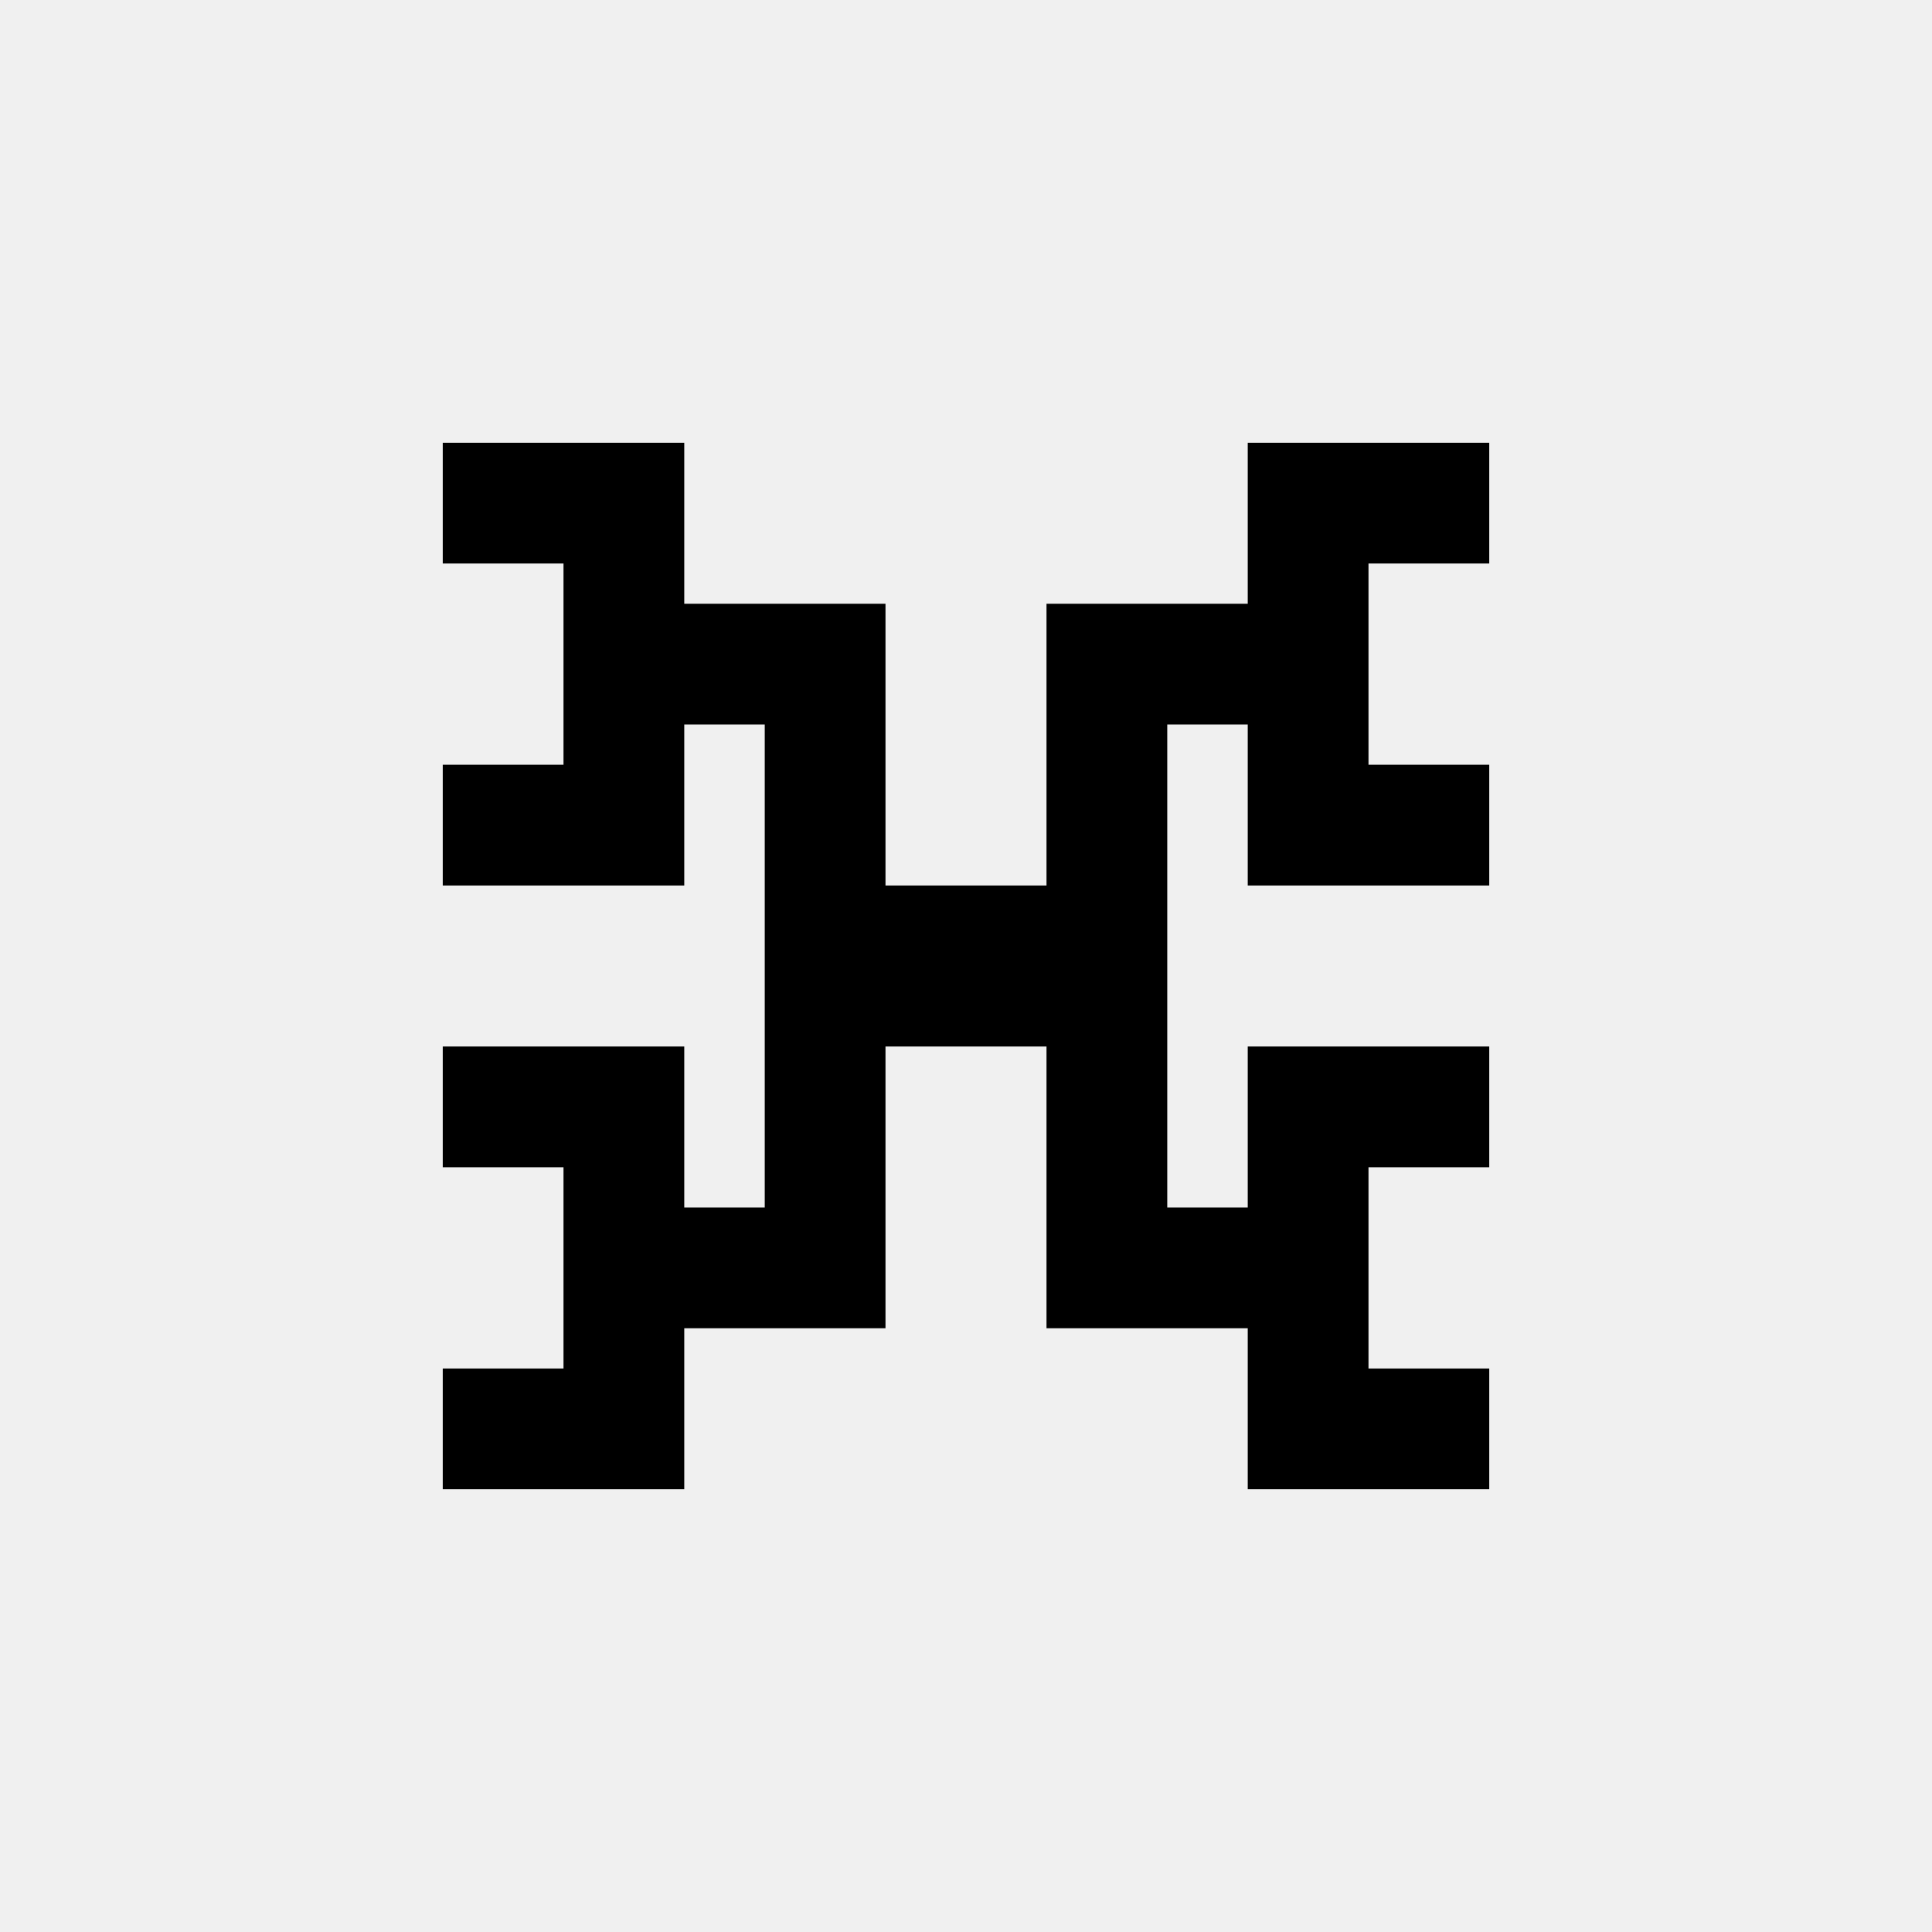
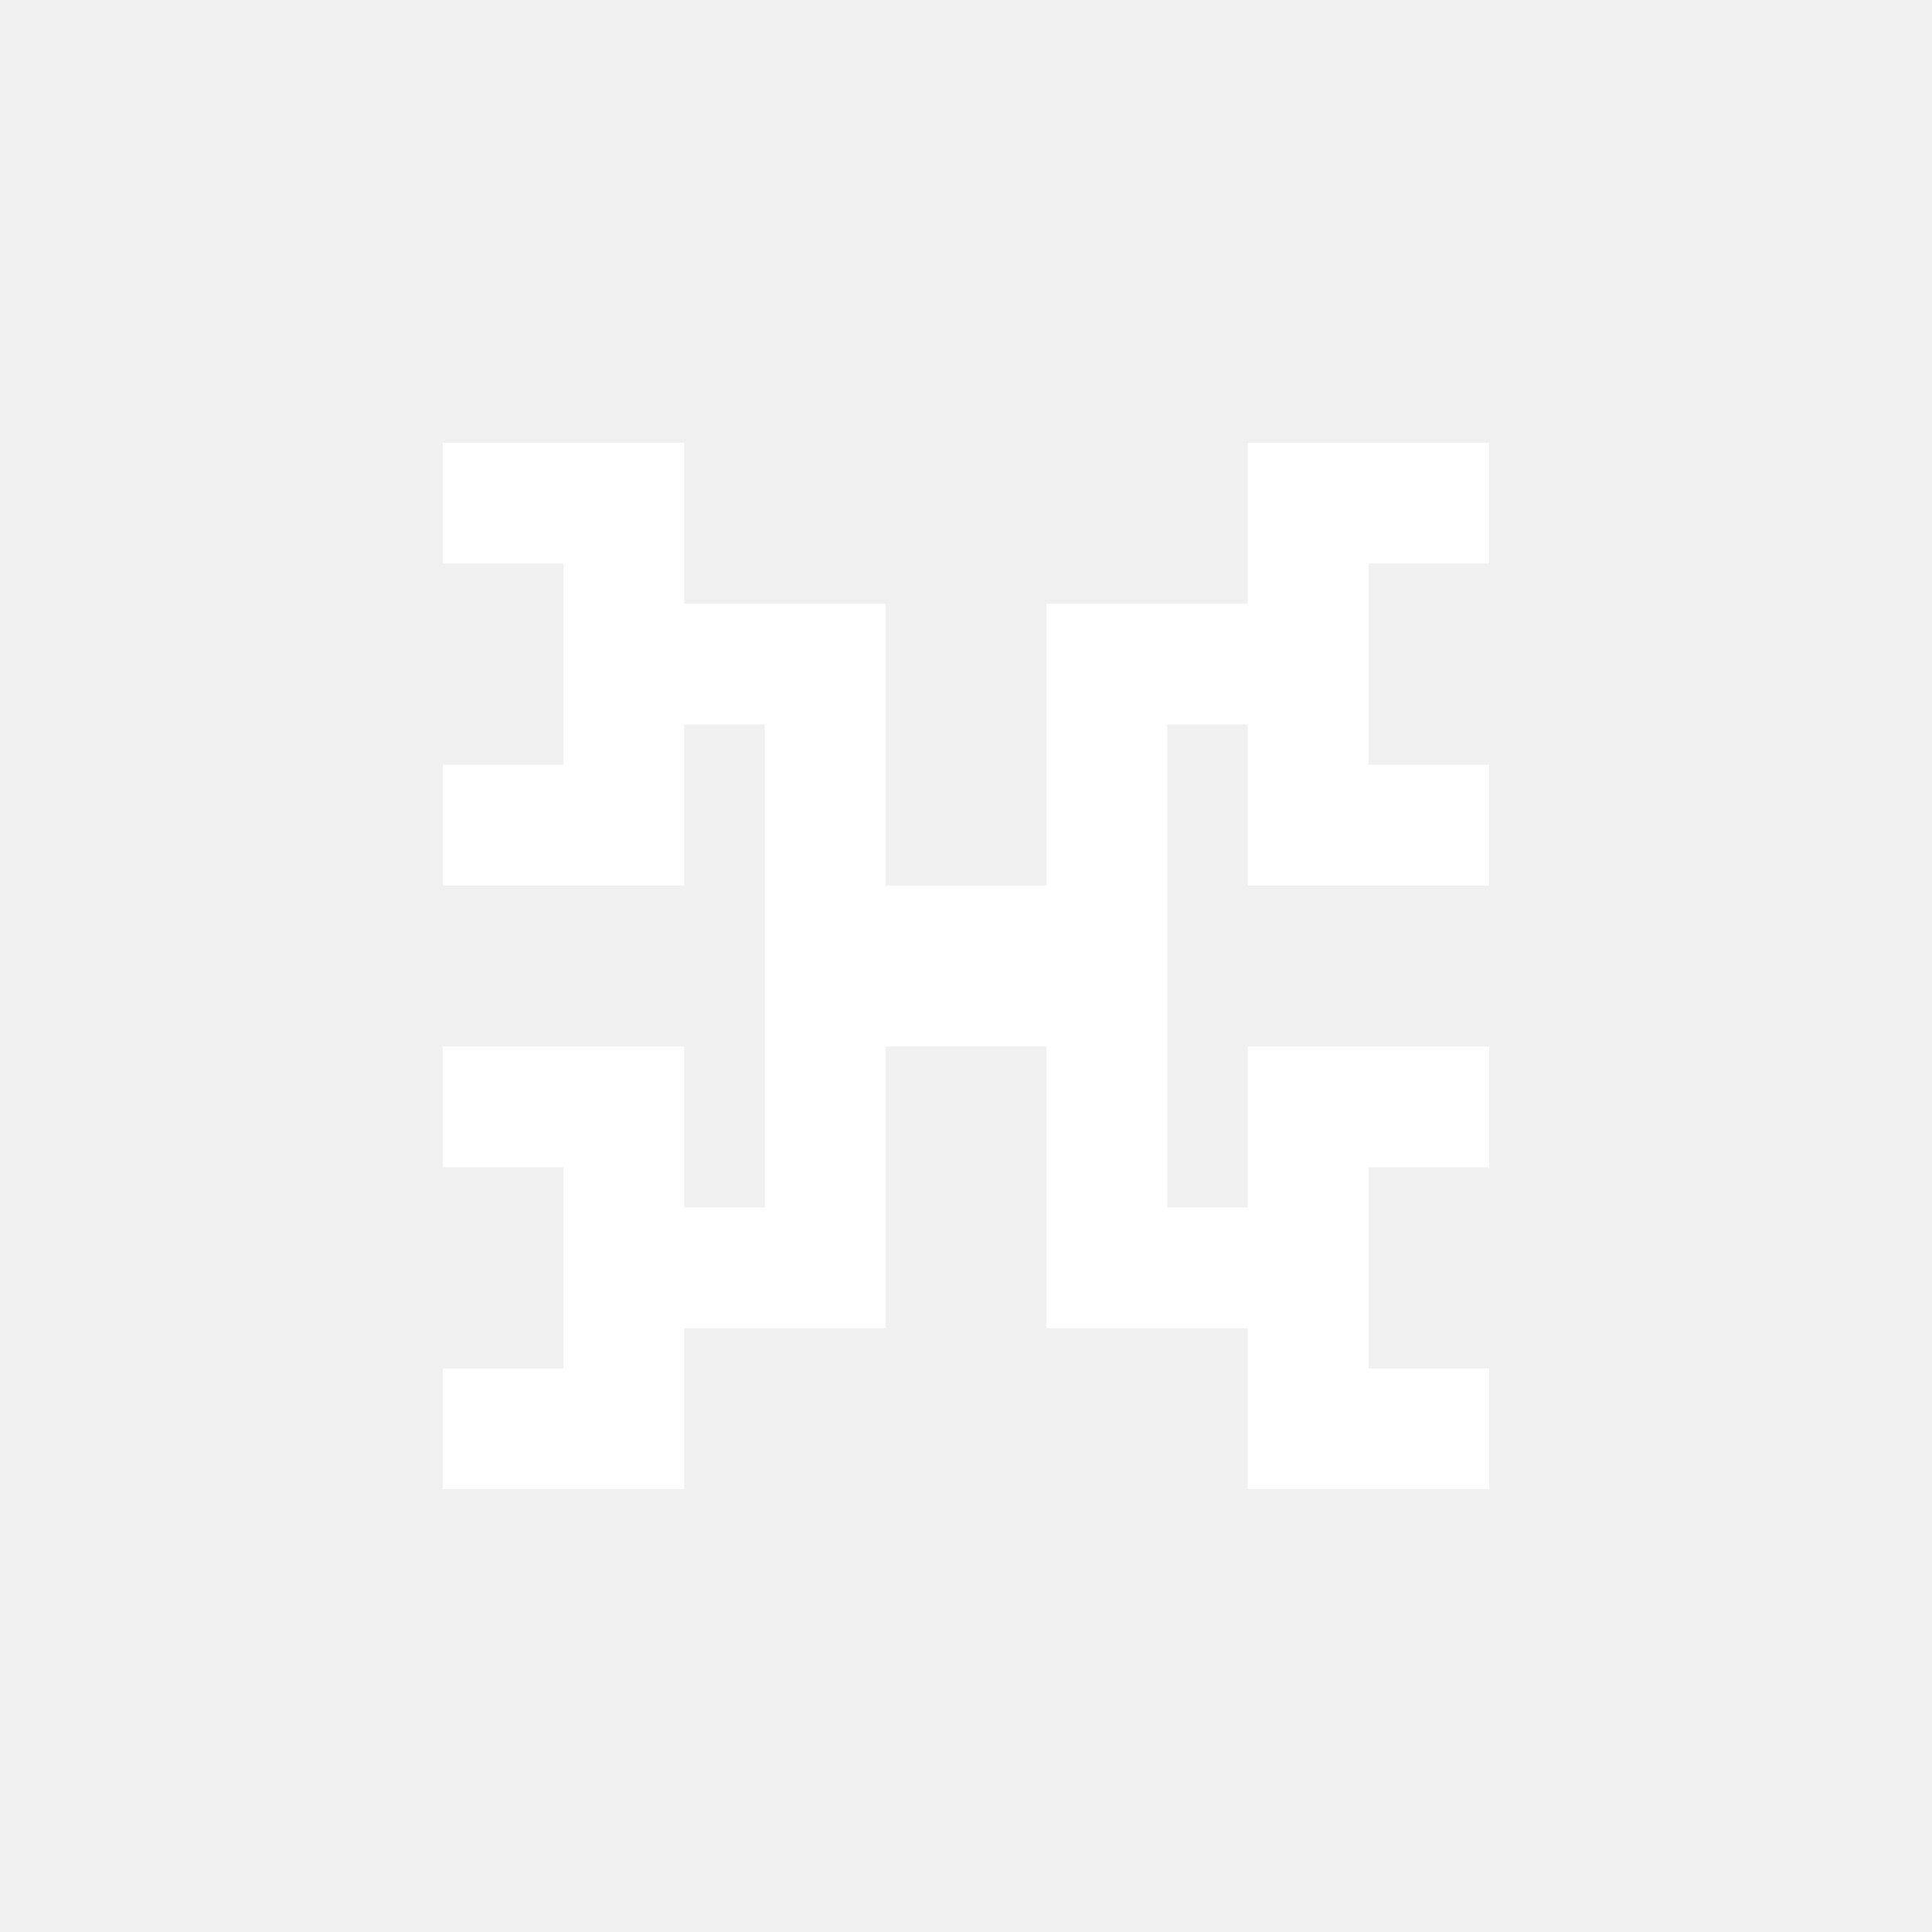
<svg xmlns="http://www.w3.org/2000/svg" width="800px" height="800px" viewBox="0 0 76 76" version="1.1" baseProfile="full" enable-background="new 0 0 76.00 76.00" xml:space="preserve">
-   <path fill="#000000" fill-opacity="1" stroke-width="0.2" stroke-linejoin="round" d="M 17.417,58.583L 17.417,53.833L 22.167,53.833L 22.167,45.917L 17.417,45.917L 17.417,41.167L 26.917,41.167L 26.917,47.5L 30.083,47.5L 30.083,28.5L 26.917,28.5L 26.917,34.833L 17.417,34.833L 17.417,30.083L 22.167,30.083L 22.167,22.167L 17.417,22.167L 17.417,17.417L 26.917,17.417L 26.917,23.75L 34.833,23.75L 34.833,34.833L 41.167,34.833L 41.167,23.75L 49.083,23.75L 49.083,17.417L 58.583,17.417L 58.583,22.167L 53.833,22.167L 53.833,30.083L 58.583,30.083L 58.583,34.833L 49.083,34.833L 49.083,28.5L 45.917,28.5L 45.917,47.5L 49.083,47.5L 49.083,41.167L 58.583,41.167L 58.583,45.917L 53.833,45.917L 53.833,53.833L 58.583,53.833L 58.583,58.583L 49.083,58.583L 49.083,52.25L 41.167,52.25L 41.167,41.167L 34.833,41.167L 34.833,52.25L 26.917,52.25L 26.917,58.583L 17.417,58.583 Z " />
+   <path fill="#ffffff" fill-opacity="1" stroke-width="0.2" stroke-linejoin="round" d="M 17.417,58.583L 17.417,53.833L 22.167,53.833L 22.167,45.917L 17.417,45.917L 17.417,41.167L 26.917,41.167L 26.917,47.5L 30.083,47.5L 30.083,28.5L 26.917,28.5L 26.917,34.833L 17.417,34.833L 17.417,30.083L 22.167,30.083L 22.167,22.167L 17.417,22.167L 17.417,17.417L 26.917,17.417L 26.917,23.75L 34.833,23.75L 34.833,34.833L 41.167,34.833L 41.167,23.75L 49.083,23.75L 49.083,17.417L 58.583,17.417L 58.583,22.167L 53.833,22.167L 53.833,30.083L 58.583,30.083L 58.583,34.833L 49.083,34.833L 49.083,28.5L 45.917,28.5L 45.917,47.5L 49.083,47.5L 49.083,41.167L 58.583,41.167L 58.583,45.917L 53.833,45.917L 53.833,53.833L 58.583,53.833L 58.583,58.583L 49.083,58.583L 49.083,52.25L 41.167,52.25L 41.167,41.167L 34.833,41.167L 34.833,52.25L 26.917,52.25L 26.917,58.583L 17.417,58.583 Z " />
</svg>
